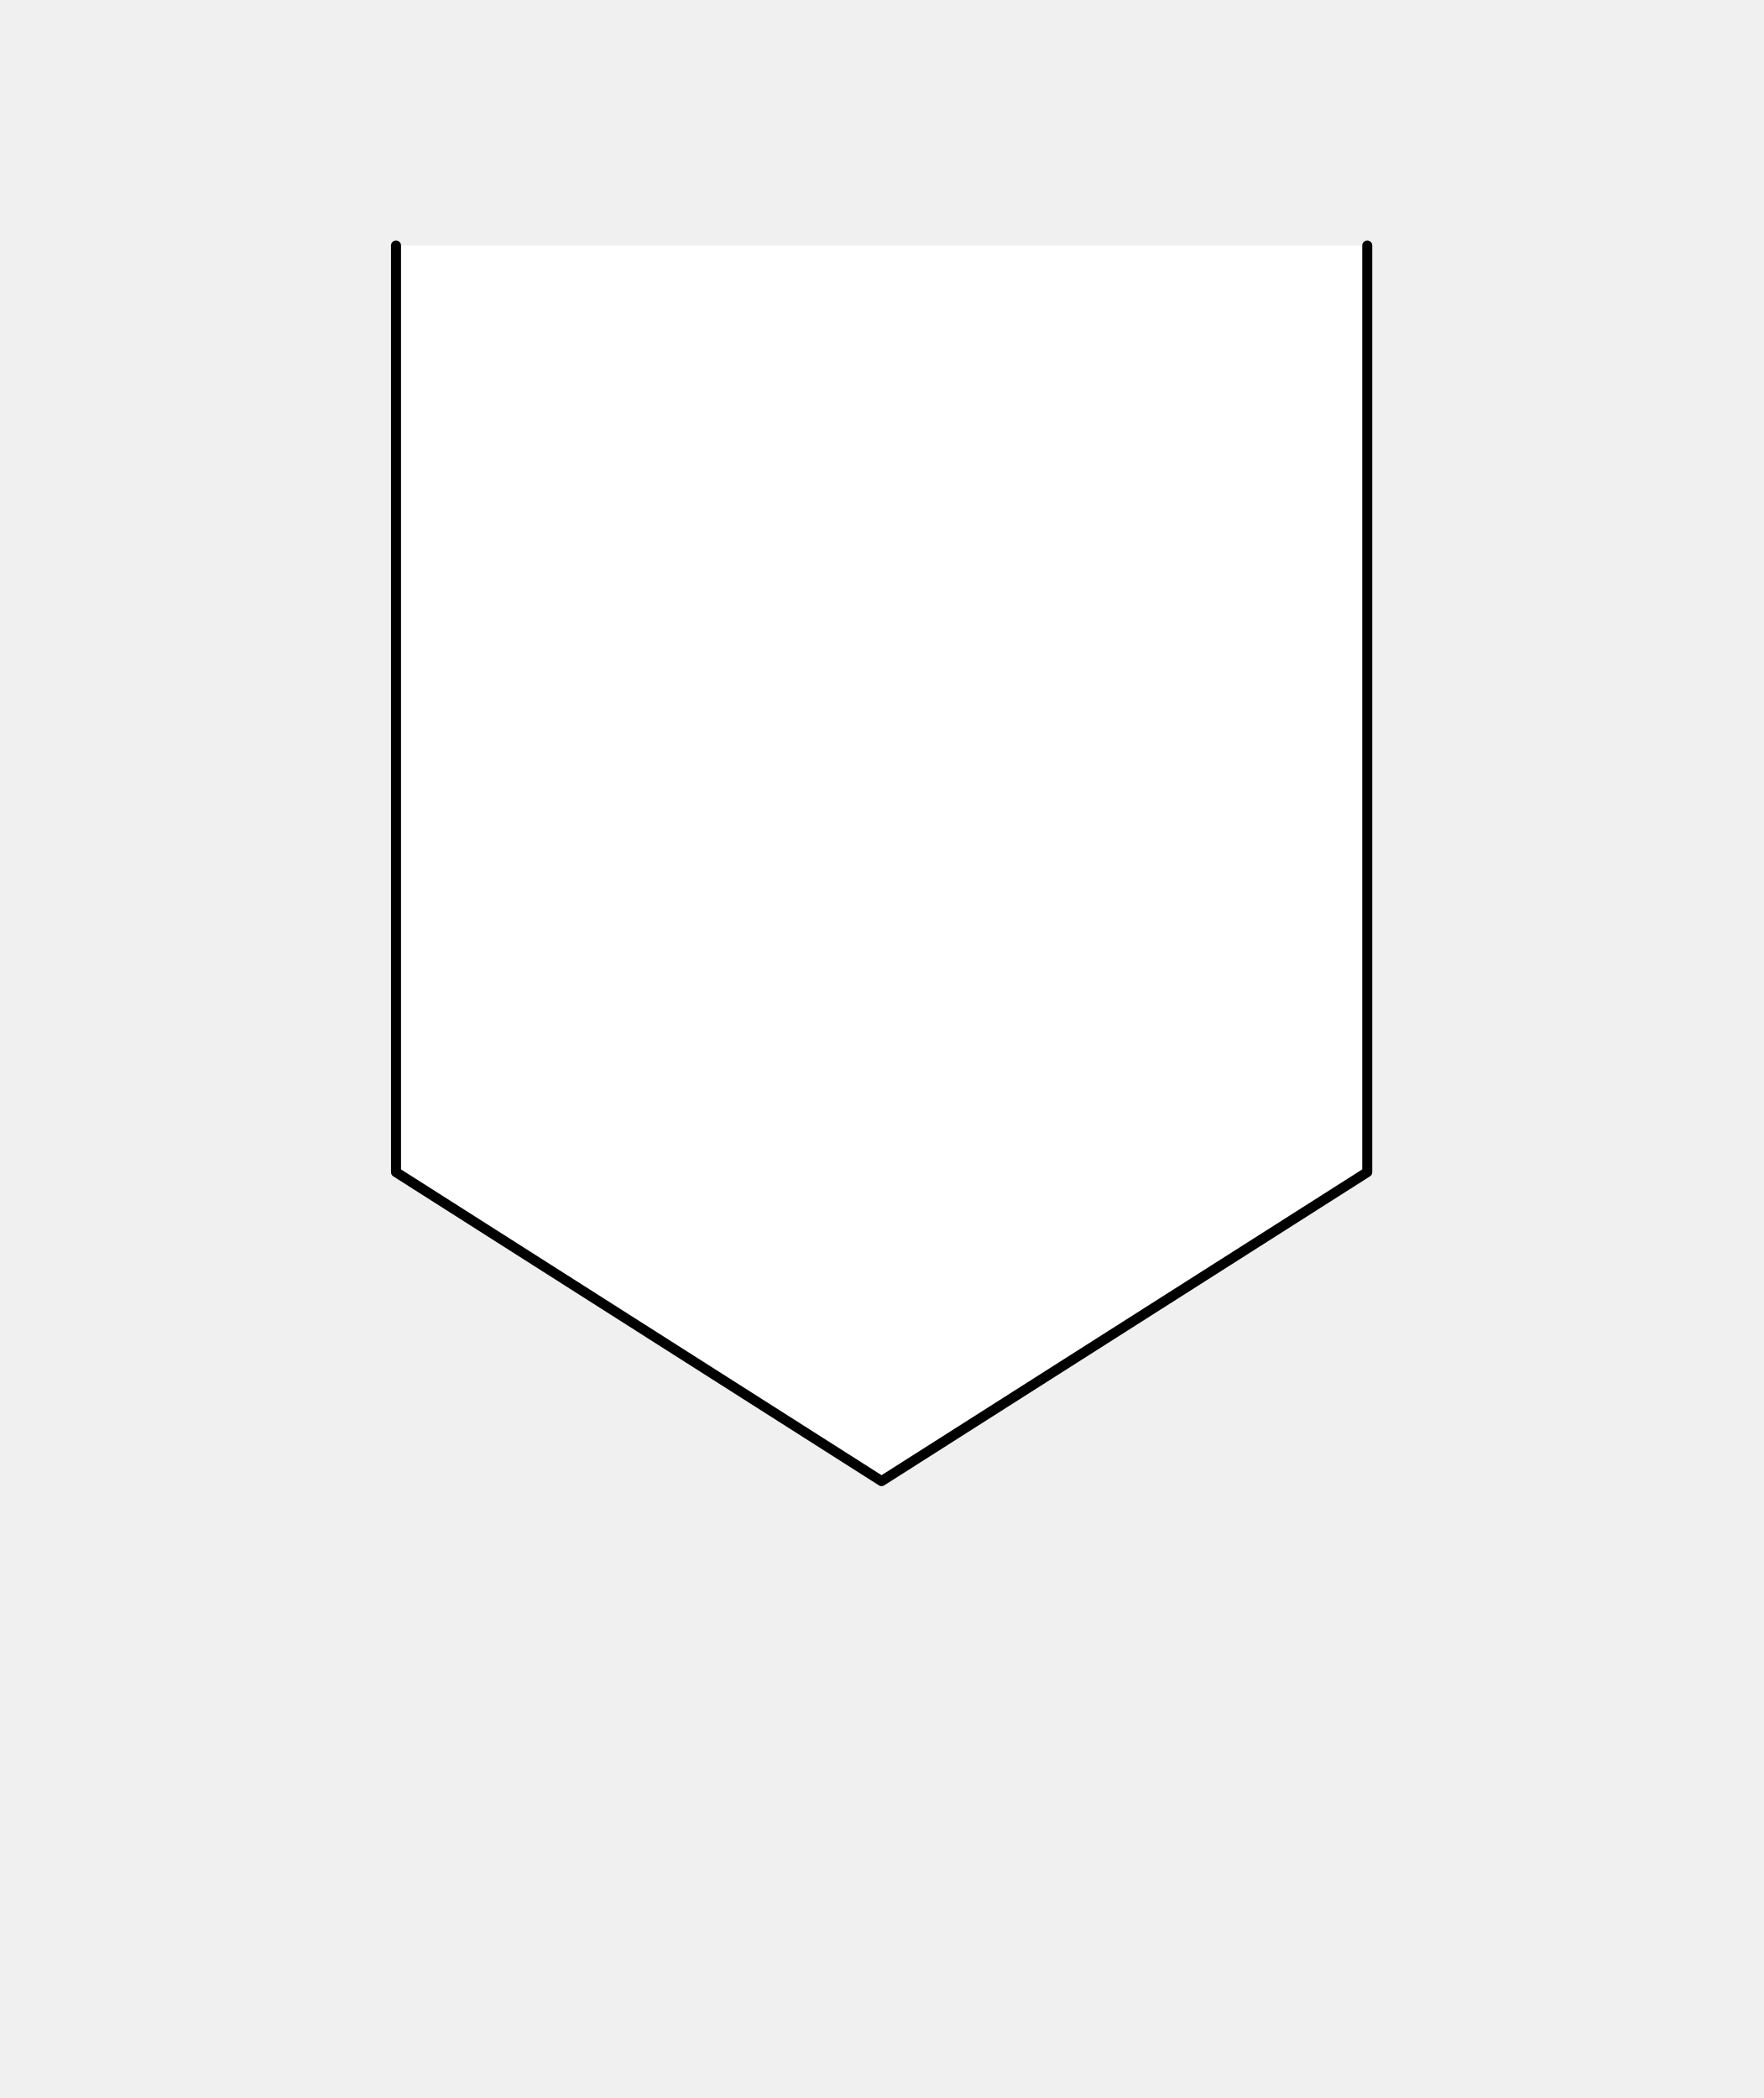
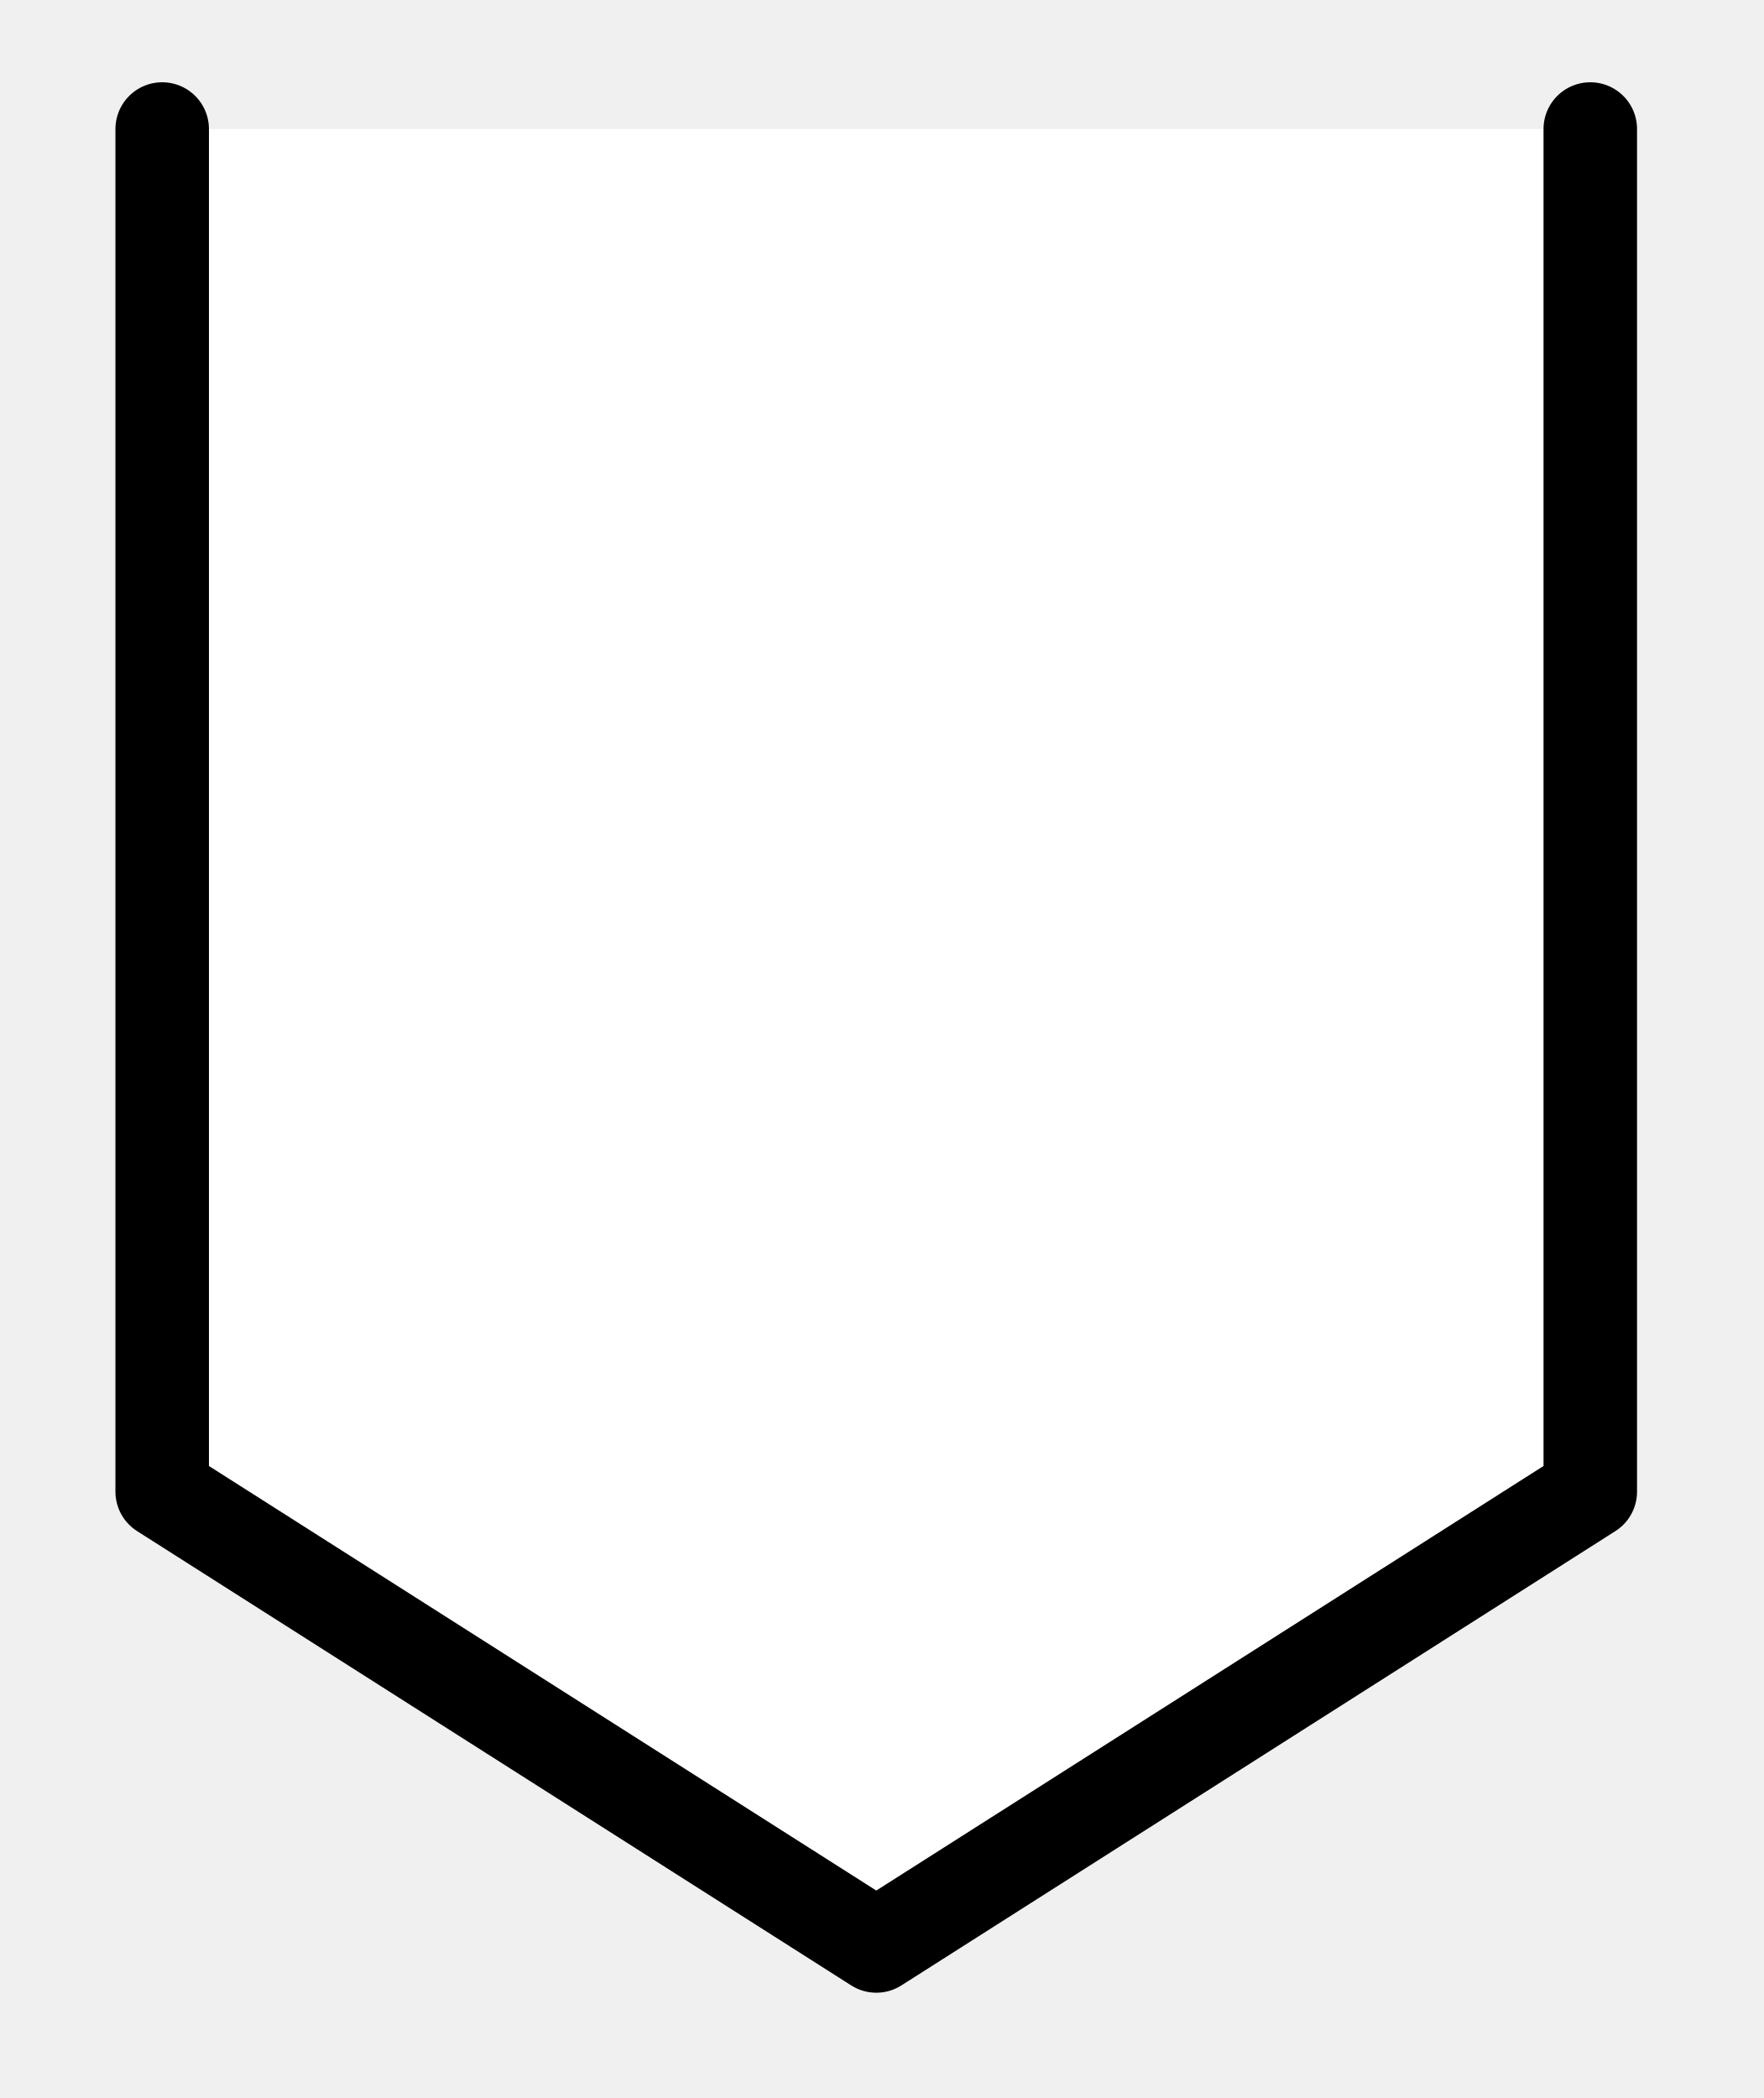
<svg xmlns="http://www.w3.org/2000/svg" xmlns:ns1="http://schemas.microsoft.com/visio/2003/SVGExtensions/" width="1.833in" height="2.181in" viewBox="0 0 132 157.06" xml:space="preserve" color-interpolation-filters="sRGB" class="st3">
  <ns1:documentProperties ns1:langID="9226" ns1:metric="true" ns1:viewMarkup="false">
    <ns1:userDefs>
      <ns1:ud ns1:nameU="msvNoAutoConnect" ns1:val="VT0(1):26" />
    </ns1:userDefs>
  </ns1:documentProperties>
  <style type="text/css">
	
		.st1 {fill:#ffffff}
- 		.st2 {stroke:#000000;stroke-linecap:round;stroke-linejoin:round;stroke-width:0.75}
+ 		.st2 {stroke:#000000;stroke-linecap:round;stroke-linejoin:round;stroke-width:7}
		.st3 {fill:none;fill-rule:evenodd;font-size:12px;overflow:visible;stroke-linecap:square;stroke-miterlimit:3}
	
	</style>
  <g ns1:mID="11" ns1:index="9" ns1:groupContext="foregroundPage">
    <ns1:userDefs>
      <ns1:ud ns1:nameU="PEHideTags" />
    </ns1:userDefs>
    <ns1:pageProperties ns1:drawingScale="0.0393701" ns1:pageScale="0.0393701" ns1:drawingUnits="24" ns1:shadowOffsetX="8.50394" ns1:shadowOffsetY="-8.50394" />
    <ns1:layer ns1:name="Equipo" ns1:index="0" />
-     <g id="shape1-1" ns1:mID="1" ns1:groupContext="shape" ns1:layerMember="0" transform="translate(29.6457,-46.1814)">
+     <g id="shape1-1" ns1:mID="1" ns1:groupContext="shape" ns1:layerMember="0" transform="translate(12.1417,-11.3818)">
      <ns1:custProps>
        <ns1:cp ns1:nameU="Description" ns1:lbl="Descripción" ns1:type="0" ns1:sortKey="0" ns1:langID="3082" />
        <ns1:cp ns1:nameU="Material" ns1:lbl="Material" ns1:type="0" ns1:sortKey="1" ns1:langID="3082" />
        <ns1:cp ns1:nameU="Manufacturer" ns1:lbl="Fabricante" ns1:type="0" ns1:sortKey="2" ns1:langID="3082" />
        <ns1:cp ns1:nameU="Model" ns1:lbl="Modelo" ns1:type="0" ns1:sortKey="3" ns1:langID="3082" />
      </ns1:custProps>
      <ns1:userDefs>
        <ns1:ud ns1:nameU="TextCH" ns1:prompt="Determines text control handle visibility." ns1:val="VT0(5):26" />
        <ns1:ud ns1:nameU="visVersion" ns1:val="VT0(15):26" />
        <ns1:ud ns1:nameU="SOLSH" ns1:val="VT4({D7D7DB7E-3668-43e5-AF97-97F58AB229A5})" />
        <ns1:ud ns1:nameU="ShapeClass" ns1:val="VT4(Equipo)" />
        <ns1:ud ns1:nameU="PEComponentTag" ns1:val="VT4(E-0)" />
        <ns1:ud ns1:nameU="PETagNumber" />
        <ns1:ud ns1:nameU="PETagFormat" ns1:prompt="E-0" ns1:val="VT4(Equipo)" />
        <ns1:ud ns1:nameU="PEHideTag" />
        <ns1:ud ns1:nameU="PEPageHideTags" ns1:val="VT0(0):26" />
        <ns1:ud ns1:nameU="PELayout" ns1:val="VT0(31):26" />
        <ns1:ud ns1:nameU="CPMSetList" ns1:prompt="Description,Material,Manufacturer,Model" ns1:val="VT4(Equipo)" />
      </ns1:userDefs>
-       <path d="M0 133.93 L36.35 157.06 L72.71 133.93 L72.71 64.56 L0 64.56 L0 133.93 Z" class="st1" />
-       <path d="M0 133.93 L36.35 157.06 L72.71 133.93 L72.71 64.56M0 64.56 L0 133.93" class="st2" />
+       <path d="M0 123.05 L53.46 157.06 L106.91 123.05 L106.91 21.04 L0 21.04 L0 123.05 Z" class="st1" />
+       <path d="M0 123.05 L53.46 157.06 L106.91 123.05 L106.91 21.04M0 21.04 L0 123.05" class="st2" />
    </g>
  </g>
</svg>
